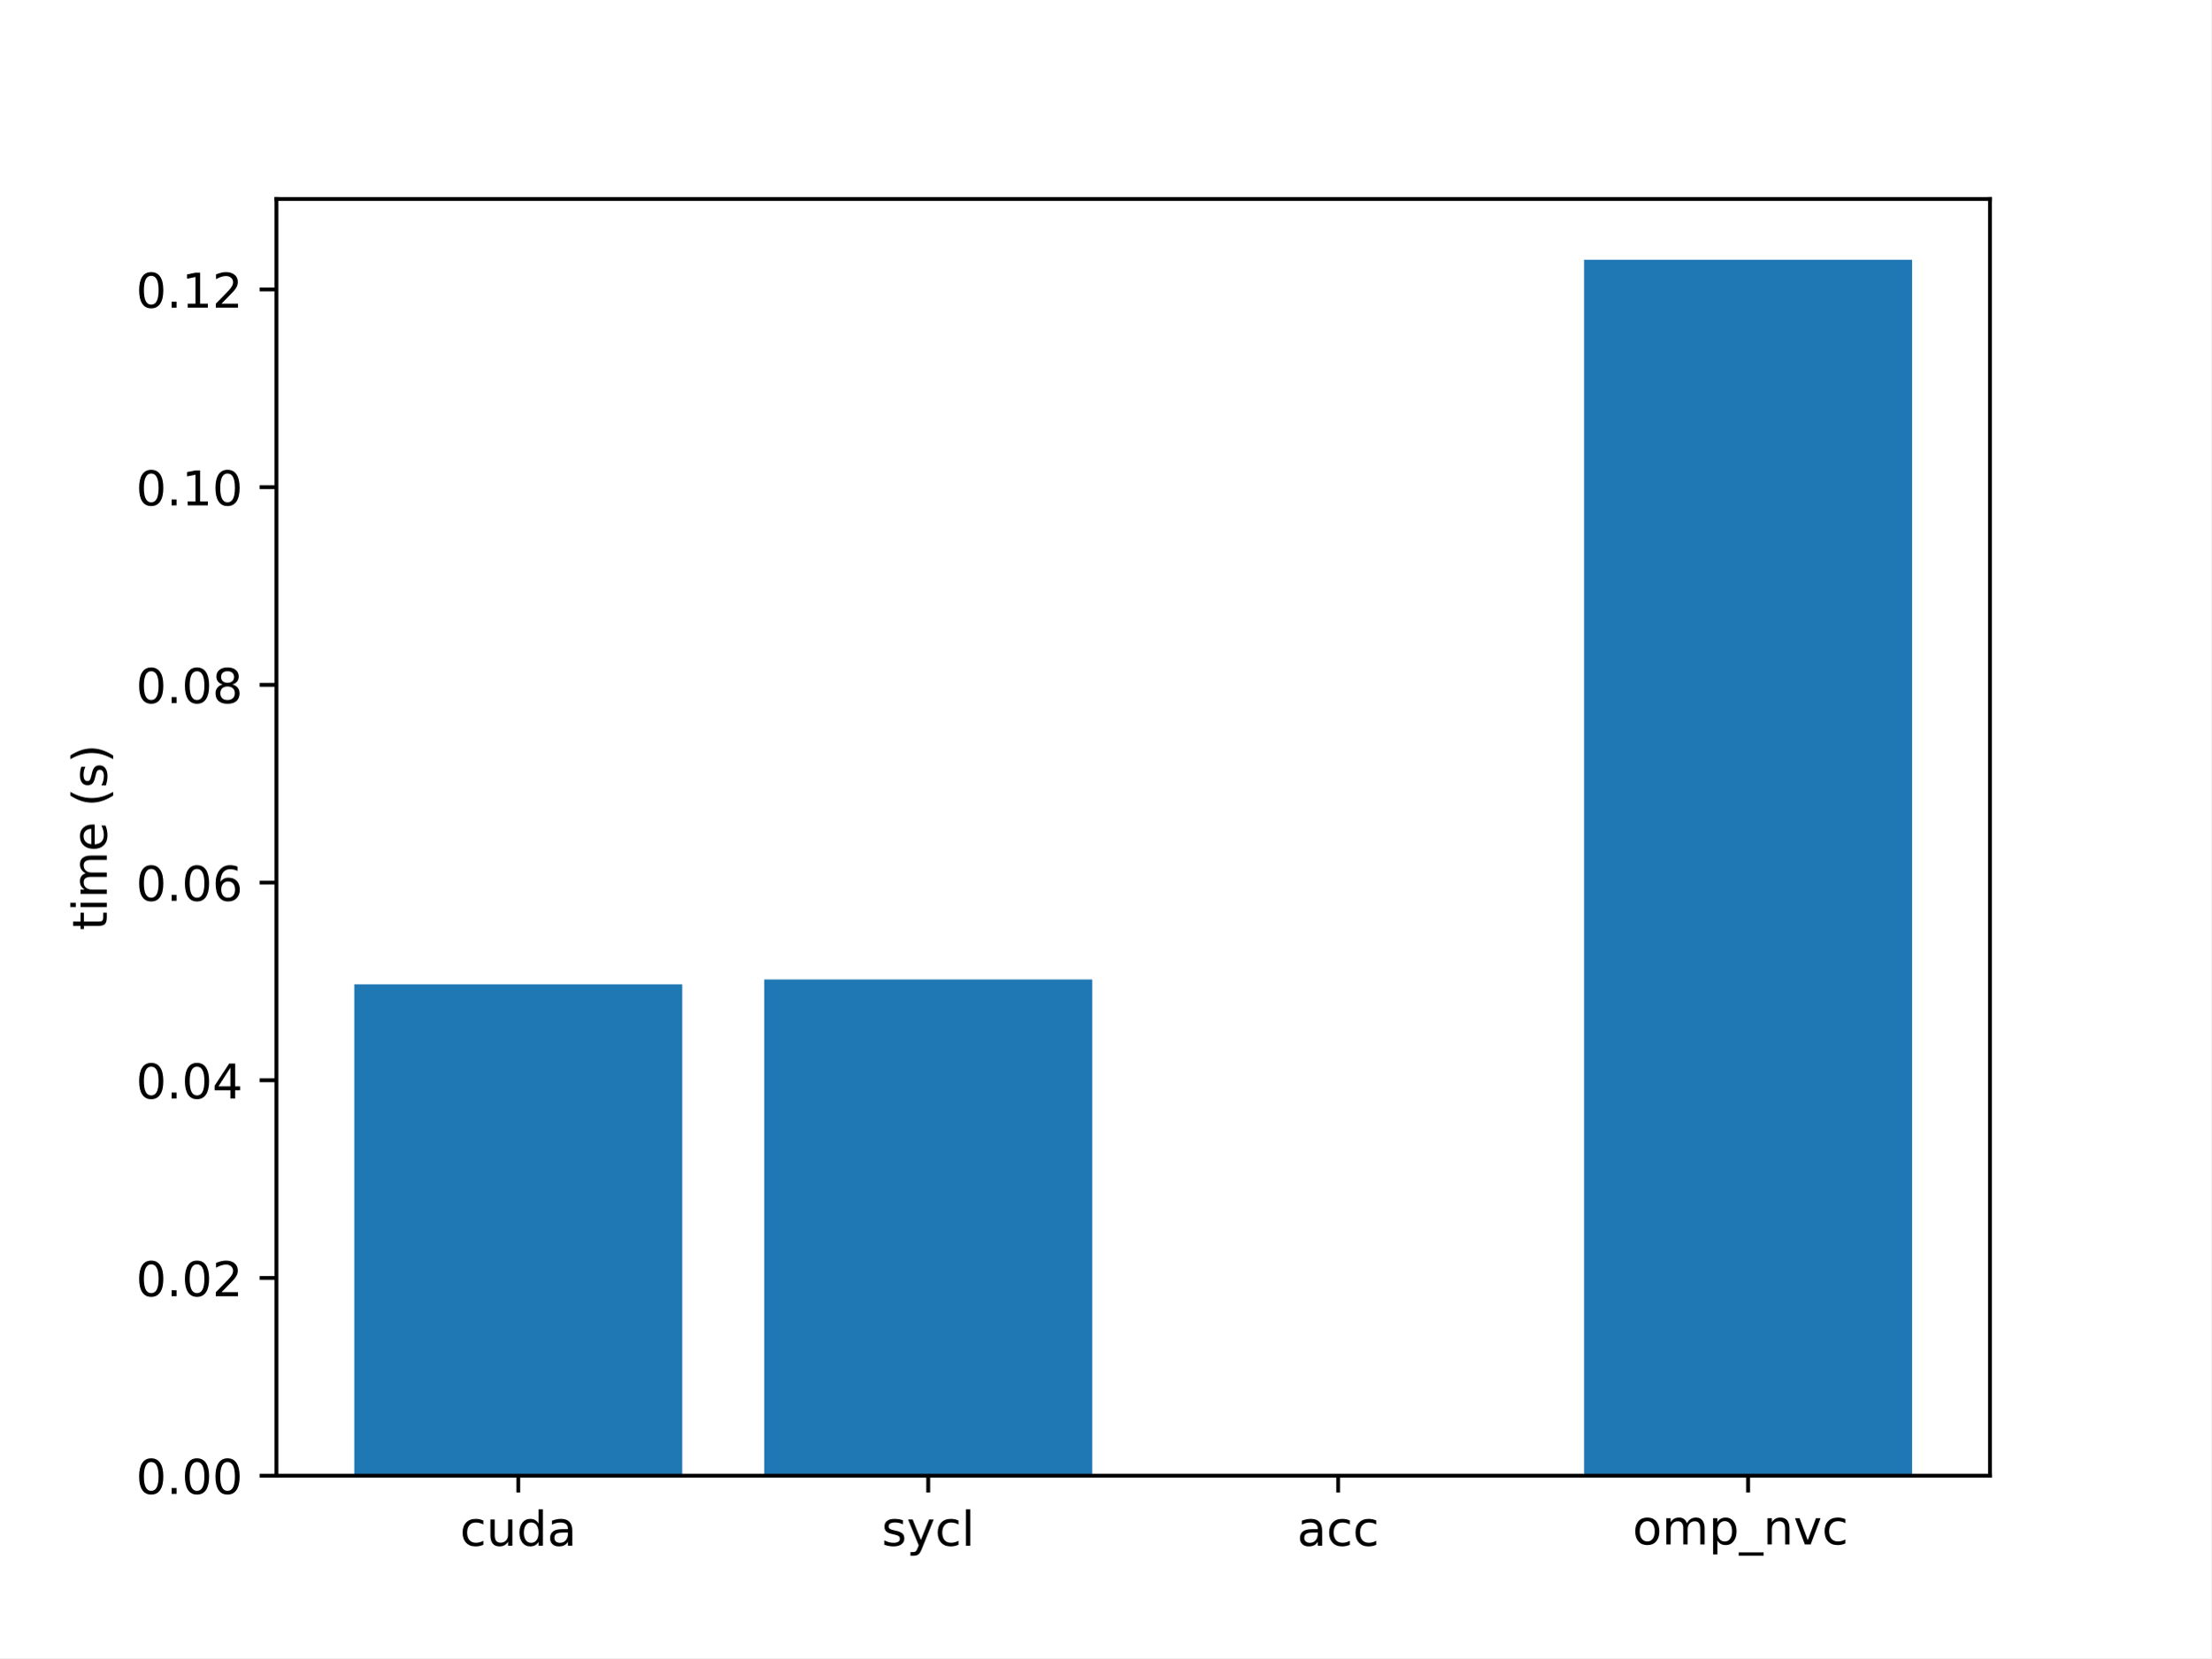
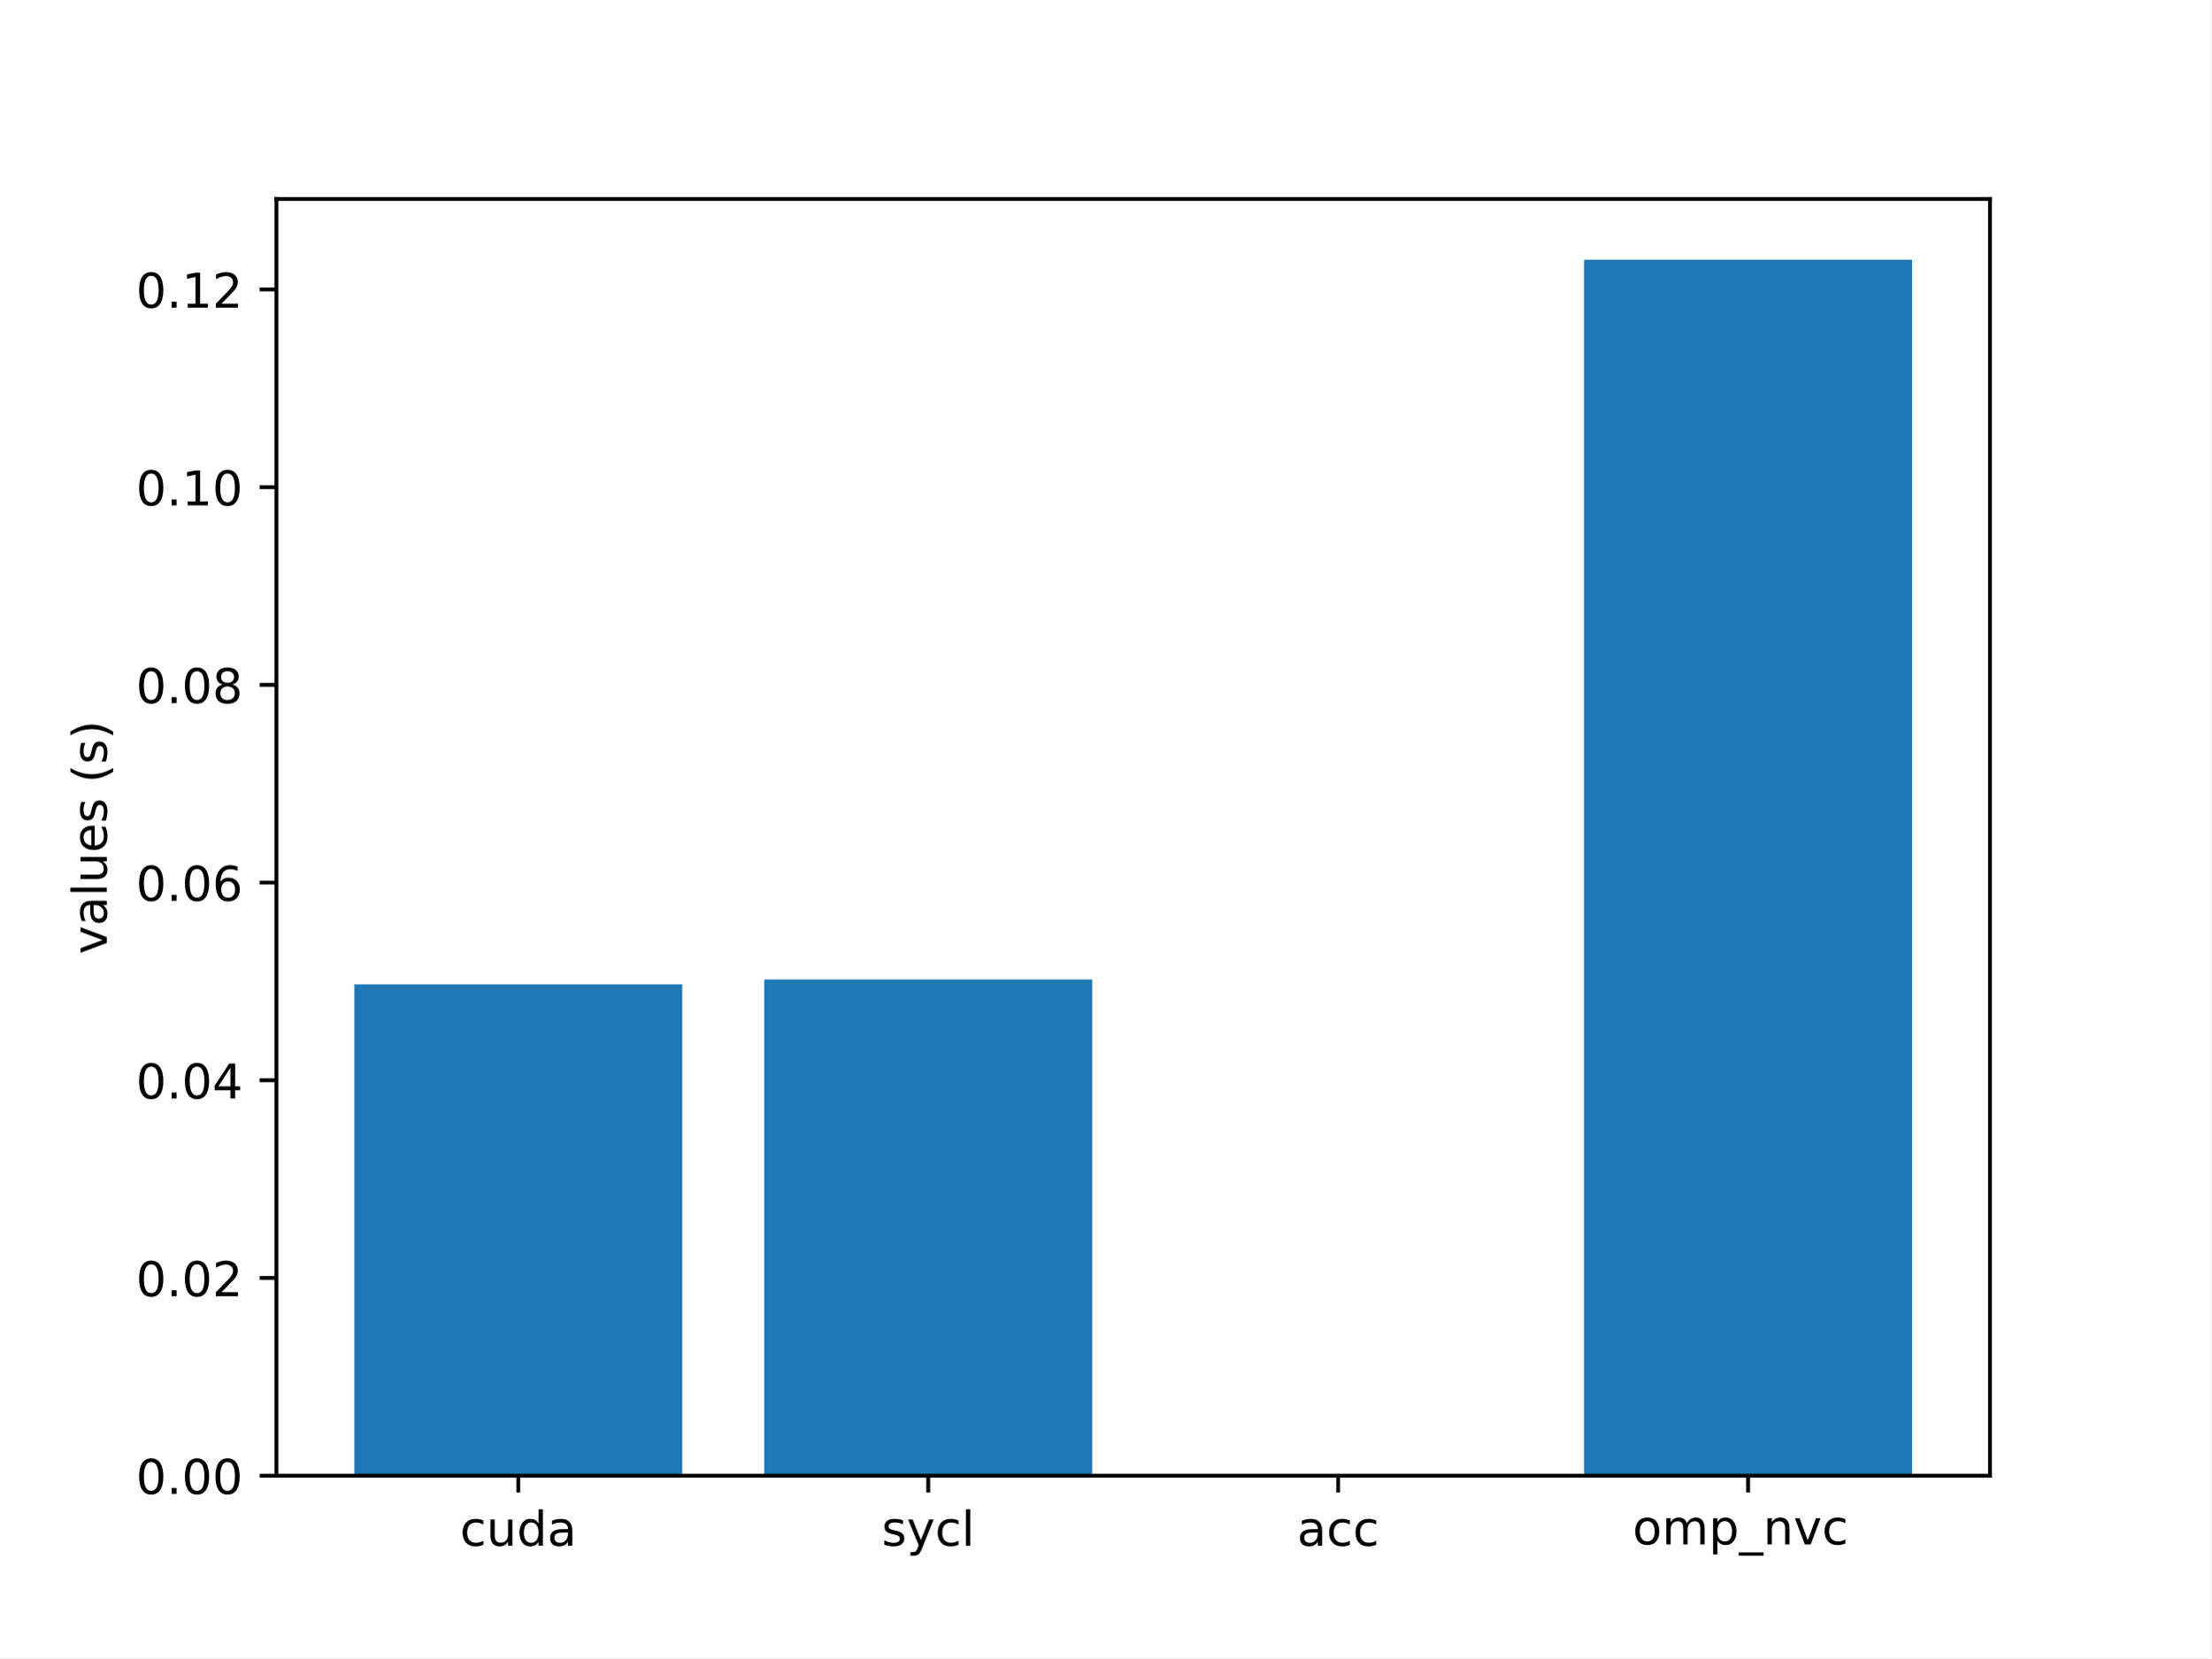
<svg xmlns="http://www.w3.org/2000/svg" xmlns:xlink="http://www.w3.org/1999/xlink" width="460.8pt" height="345.6pt" viewBox="0 0 460.8 345.6" version="1.1">
  <defs>
    <style type="text/css">*{stroke-linejoin: round; stroke-linecap: butt}</style>
  </defs>
  <g id="figure_1">
    <g id="patch_1">
      <path d="M 0 345.6  L 460.8 345.6  L 460.8 0  L 0 0  z " style="fill: #ffffff" />
    </g>
    <g id="axes_1">
      <g id="patch_2">
        <path d="M 57.6 307.584  L 414.72 307.584  L 414.72 41.472  L 57.6 41.472  z " style="fill: #ffffff" />
      </g>
      <g id="patch_3">
-         <path d="M 73.833 307.584  L 142.181 307.584  L 142.181 205.178  L 73.833 205.178  z " clip-path="url(#pf1556e47ca)" style="fill: #1f77b4" />
+         <path d="M 73.833 307.584  L 142.181 307.584  L 142.181 205.178  L 73.833 205.178  z " clip-path="url(#p9d4d16cc0b)" style="fill: #1f77b4" />
      </g>
      <g id="patch_4">
-         <path d="M 159.268 307.584  L 227.616 307.584  L 227.616 204.148  L 159.268 204.148  z " clip-path="url(#pf1556e47ca)" style="fill: #1f77b4" />
+         <path d="M 159.268 307.584  L 227.616 307.584  L 227.616 204.148  L 159.268 204.148  z " clip-path="url(#p9d4d16cc0b)" style="fill: #1f77b4" />
      </g>
      <g id="patch_5">
-         <path d="M 244.704 307.584  L 313.052 307.584  L 313.052 307.584  L 244.704 307.584  z " clip-path="url(#pf1556e47ca)" style="fill: #1f77b4" />
+         <path d="M 244.704 307.584  L 313.052 307.584  L 313.052 307.584  L 244.704 307.584  z " clip-path="url(#p9d4d16cc0b)" style="fill: #1f77b4" />
      </g>
      <g id="patch_6">
-         <path d="M 330.139 307.584  L 398.487 307.584  L 398.487 54.144  L 330.139 54.144  z " clip-path="url(#pf1556e47ca)" style="fill: #1f77b4" />
+         <path d="M 330.139 307.584  L 398.487 307.584  L 398.487 54.144  L 330.139 54.144  z " clip-path="url(#p9d4d16cc0b)" style="fill: #1f77b4" />
      </g>
      <g id="matplotlib.axis_1">
        <g id="xtick_1">
          <g id="line2d_1">
            <defs>
-               <path id="m0eeb6c34b5" d="M 0 0  L 0 3.5  " style="stroke: #000000; stroke-width: 0.8" />
+               <path id="m9efa01b2b9" d="M 0 0  L 0 3.5  " style="stroke: #000000; stroke-width: 0.8" />
            </defs>
            <g>
-               <use xlink:href="#m0eeb6c34b5" x="108.007" y="307.584" style="stroke: #000000; stroke-width: 0.8" />
+               <use xlink:href="#m9efa01b2b9" x="108.007" y="307.584" style="stroke: #000000; stroke-width: 0.8" />
            </g>
          </g>
          <g id="text_1">
            <g transform="translate(92.67252 322.1824) scale(0.1 -0.1)">
              <defs>
                <path id="DejaVuSans-20" transform="scale(0.015625)" />
                <path id="DejaVuSans-63" d="M 3122 3366  L 3122 2828  Q 2878 2963 2633 3030  Q 2388 3097 2138 3097  Q 1578 3097 1268 2742  Q 959 2388 959 1747  Q 959 1106 1268 751  Q 1578 397 2138 397  Q 2388 397 2633 464  Q 2878 531 3122 666  L 3122 134  Q 2881 22 2623 -34  Q 2366 -91 2075 -91  Q 1284 -91 818 406  Q 353 903 353 1747  Q 353 2603 823 3093  Q 1294 3584 2113 3584  Q 2378 3584 2631 3529  Q 2884 3475 3122 3366  z " transform="scale(0.015625)" />
                <path id="DejaVuSans-75" d="M 544 1381  L 544 3500  L 1119 3500  L 1119 1403  Q 1119 906 1312 657  Q 1506 409 1894 409  Q 2359 409 2629 706  Q 2900 1003 2900 1516  L 2900 3500  L 3475 3500  L 3475 0  L 2900 0  L 2900 538  Q 2691 219 2414 64  Q 2138 -91 1772 -91  Q 1169 -91 856 284  Q 544 659 544 1381  z M 1991 3584  L 1991 3584  z " transform="scale(0.015625)" />
                <path id="DejaVuSans-64" d="M 2906 2969  L 2906 4863  L 3481 4863  L 3481 0  L 2906 0  L 2906 525  Q 2725 213 2448 61  Q 2172 -91 1784 -91  Q 1150 -91 751 415  Q 353 922 353 1747  Q 353 2572 751 3078  Q 1150 3584 1784 3584  Q 2172 3584 2448 3432  Q 2725 3281 2906 2969  z M 947 1747  Q 947 1113 1208 752  Q 1469 391 1925 391  Q 2381 391 2643 752  Q 2906 1113 2906 1747  Q 2906 2381 2643 2742  Q 2381 3103 1925 3103  Q 1469 3103 1208 2742  Q 947 2381 947 1747  z " transform="scale(0.015625)" />
                <path id="DejaVuSans-61" d="M 2194 1759  Q 1497 1759 1228 1600  Q 959 1441 959 1056  Q 959 750 1161 570  Q 1363 391 1709 391  Q 2188 391 2477 730  Q 2766 1069 2766 1631  L 2766 1759  L 2194 1759  z M 3341 1997  L 3341 0  L 2766 0  L 2766 531  Q 2569 213 2275 61  Q 1981 -91 1556 -91  Q 1019 -91 701 211  Q 384 513 384 1019  Q 384 1609 779 1909  Q 1175 2209 1959 2209  L 2766 2209  L 2766 2266  Q 2766 2663 2505 2880  Q 2244 3097 1772 3097  Q 1472 3097 1187 3025  Q 903 2953 641 2809  L 641 3341  Q 956 3463 1253 3523  Q 1550 3584 1831 3584  Q 2591 3584 2966 3190  Q 3341 2797 3341 1997  z " transform="scale(0.015625)" />
              </defs>
              <use xlink:href="#DejaVuSans-20" />
              <use xlink:href="#DejaVuSans-63" x="31.787" />
              <use xlink:href="#DejaVuSans-75" x="86.768" />
              <use xlink:href="#DejaVuSans-64" x="150.146" />
              <use xlink:href="#DejaVuSans-61" x="213.623" />
              <use xlink:href="#DejaVuSans-20" x="274.902" />
            </g>
          </g>
        </g>
        <g id="xtick_2">
          <g id="line2d_2">
            <g>
-               <use xlink:href="#m0eeb6c34b5" x="193.442" y="307.584" style="stroke: #000000; stroke-width: 0.8" />
+               <use xlink:href="#m9efa01b2b9" x="193.442" y="307.584" style="stroke: #000000; stroke-width: 0.8" />
            </g>
          </g>
          <g id="text_2">
            <g transform="translate(180.5618 322.1824) scale(0.1 -0.1)">
              <defs>
                <path id="DejaVuSans-73" d="M 2834 3397  L 2834 2853  Q 2591 2978 2328 3040  Q 2066 3103 1784 3103  Q 1356 3103 1142 2972  Q 928 2841 928 2578  Q 928 2378 1081 2264  Q 1234 2150 1697 2047  L 1894 2003  Q 2506 1872 2764 1633  Q 3022 1394 3022 966  Q 3022 478 2636 193  Q 2250 -91 1575 -91  Q 1294 -91 989 -36  Q 684 19 347 128  L 347 722  Q 666 556 975 473  Q 1284 391 1588 391  Q 1994 391 2212 530  Q 2431 669 2431 922  Q 2431 1156 2273 1281  Q 2116 1406 1581 1522  L 1381 1569  Q 847 1681 609 1914  Q 372 2147 372 2553  Q 372 3047 722 3315  Q 1072 3584 1716 3584  Q 2034 3584 2315 3537  Q 2597 3491 2834 3397  z " transform="scale(0.015625)" />
                <path id="DejaVuSans-79" d="M 2059 -325  Q 1816 -950 1584 -1140  Q 1353 -1331 966 -1331  L 506 -1331  L 506 -850  L 844 -850  Q 1081 -850 1212 -737  Q 1344 -625 1503 -206  L 1606 56  L 191 3500  L 800 3500  L 1894 763  L 2988 3500  L 3597 3500  L 2059 -325  z " transform="scale(0.015625)" />
                <path id="DejaVuSans-6c" d="M 603 4863  L 1178 4863  L 1178 0  L 603 0  L 603 4863  z " transform="scale(0.015625)" />
              </defs>
              <use xlink:href="#DejaVuSans-20" />
              <use xlink:href="#DejaVuSans-73" x="31.787" />
              <use xlink:href="#DejaVuSans-79" x="83.887" />
              <use xlink:href="#DejaVuSans-63" x="143.066" />
              <use xlink:href="#DejaVuSans-6c" x="198.047" />
              <use xlink:href="#DejaVuSans-20" x="225.83" />
            </g>
          </g>
        </g>
        <g id="xtick_3">
          <g id="line2d_3">
            <g>
-               <use xlink:href="#m0eeb6c34b5" x="278.878" y="307.584" style="stroke: #000000; stroke-width: 0.8" />
+               <use xlink:href="#m9efa01b2b9" x="278.878" y="307.584" style="stroke: #000000; stroke-width: 0.8" />
            </g>
          </g>
          <g id="text_3">
            <g transform="translate(267.1371 322.1824) scale(0.1 -0.1)">
              <use xlink:href="#DejaVuSans-20" />
              <use xlink:href="#DejaVuSans-61" x="31.787" />
              <use xlink:href="#DejaVuSans-63" x="93.066" />
              <use xlink:href="#DejaVuSans-63" x="148.047" />
              <use xlink:href="#DejaVuSans-20" x="203.027" />
            </g>
          </g>
        </g>
        <g id="xtick_4">
          <g id="line2d_4">
            <g>
-               <use xlink:href="#m0eeb6c34b5" x="364.313" y="307.584" style="stroke: #000000; stroke-width: 0.8" />
+               <use xlink:href="#m9efa01b2b9" x="364.313" y="307.584" style="stroke: #000000; stroke-width: 0.8" />
            </g>
          </g>
          <g id="text_4">
            <g transform="translate(337.0647 321.9043) scale(0.1 -0.1)">
              <defs>
                <path id="DejaVuSans-6f" d="M 1959 3097  Q 1497 3097 1228 2736  Q 959 2375 959 1747  Q 959 1119 1226 758  Q 1494 397 1959 397  Q 2419 397 2687 759  Q 2956 1122 2956 1747  Q 2956 2369 2687 2733  Q 2419 3097 1959 3097  z M 1959 3584  Q 2709 3584 3137 3096  Q 3566 2609 3566 1747  Q 3566 888 3137 398  Q 2709 -91 1959 -91  Q 1206 -91 779 398  Q 353 888 353 1747  Q 353 2609 779 3096  Q 1206 3584 1959 3584  z " transform="scale(0.015625)" />
                <path id="DejaVuSans-6d" d="M 3328 2828  Q 3544 3216 3844 3400  Q 4144 3584 4550 3584  Q 5097 3584 5394 3201  Q 5691 2819 5691 2113  L 5691 0  L 5113 0  L 5113 2094  Q 5113 2597 4934 2840  Q 4756 3084 4391 3084  Q 3944 3084 3684 2787  Q 3425 2491 3425 1978  L 3425 0  L 2847 0  L 2847 2094  Q 2847 2600 2669 2842  Q 2491 3084 2119 3084  Q 1678 3084 1418 2786  Q 1159 2488 1159 1978  L 1159 0  L 581 0  L 581 3500  L 1159 3500  L 1159 2956  Q 1356 3278 1631 3431  Q 1906 3584 2284 3584  Q 2666 3584 2933 3390  Q 3200 3197 3328 2828  z " transform="scale(0.015625)" />
                <path id="DejaVuSans-70" d="M 1159 525  L 1159 -1331  L 581 -1331  L 581 3500  L 1159 3500  L 1159 2969  Q 1341 3281 1617 3432  Q 1894 3584 2278 3584  Q 2916 3584 3314 3078  Q 3713 2572 3713 1747  Q 3713 922 3314 415  Q 2916 -91 2278 -91  Q 1894 -91 1617 61  Q 1341 213 1159 525  z M 3116 1747  Q 3116 2381 2855 2742  Q 2594 3103 2138 3103  Q 1681 3103 1420 2742  Q 1159 2381 1159 1747  Q 1159 1113 1420 752  Q 1681 391 2138 391  Q 2594 391 2855 752  Q 3116 1113 3116 1747  z " transform="scale(0.015625)" />
                <path id="DejaVuSans-5f" d="M 3263 -1063  L 3263 -1509  L -63 -1509  L -63 -1063  L 3263 -1063  z " transform="scale(0.015625)" />
                <path id="DejaVuSans-6e" d="M 3513 2113  L 3513 0  L 2938 0  L 2938 2094  Q 2938 2591 2744 2837  Q 2550 3084 2163 3084  Q 1697 3084 1428 2787  Q 1159 2491 1159 1978  L 1159 0  L 581 0  L 581 3500  L 1159 3500  L 1159 2956  Q 1366 3272 1645 3428  Q 1925 3584 2291 3584  Q 2894 3584 3203 3211  Q 3513 2838 3513 2113  z " transform="scale(0.015625)" />
                <path id="DejaVuSans-76" d="M 191 3500  L 800 3500  L 1894 563  L 2988 3500  L 3597 3500  L 2284 0  L 1503 0  L 191 3500  z " transform="scale(0.015625)" />
              </defs>
              <use xlink:href="#DejaVuSans-20" />
              <use xlink:href="#DejaVuSans-6f" x="31.787" />
              <use xlink:href="#DejaVuSans-6d" x="92.969" />
              <use xlink:href="#DejaVuSans-70" x="190.381" />
              <use xlink:href="#DejaVuSans-5f" x="253.857" />
              <use xlink:href="#DejaVuSans-6e" x="303.857" />
              <use xlink:href="#DejaVuSans-76" x="367.236" />
              <use xlink:href="#DejaVuSans-63" x="426.416" />
              <use xlink:href="#DejaVuSans-20" x="481.396" />
              <use xlink:href="#DejaVuSans-20" x="513.184" />
            </g>
          </g>
        </g>
      </g>
      <g id="matplotlib.axis_2">
        <g id="ytick_1">
          <g id="line2d_5">
            <defs>
-               <path id="m34e9de7a3d" d="M 0 0  L -3.5 0  " style="stroke: #000000; stroke-width: 0.8" />
+               <path id="mce1f3490bf" d="M 0 0  L -3.5 0  " style="stroke: #000000; stroke-width: 0.8" />
            </defs>
            <g>
-               <use xlink:href="#m34e9de7a3d" x="57.6" y="307.584" style="stroke: #000000; stroke-width: 0.8" />
+               <use xlink:href="#mce1f3490bf" x="57.6" y="307.584" style="stroke: #000000; stroke-width: 0.8" />
            </g>
          </g>
          <g id="text_5">
            <g transform="translate(28.33438 311.3832) scale(0.1 -0.1)">
              <defs>
                <path id="DejaVuSans-30" d="M 2034 4250  Q 1547 4250 1301 3770  Q 1056 3291 1056 2328  Q 1056 1369 1301 889  Q 1547 409 2034 409  Q 2525 409 2770 889  Q 3016 1369 3016 2328  Q 3016 3291 2770 3770  Q 2525 4250 2034 4250  z M 2034 4750  Q 2819 4750 3233 4129  Q 3647 3509 3647 2328  Q 3647 1150 3233 529  Q 2819 -91 2034 -91  Q 1250 -91 836 529  Q 422 1150 422 2328  Q 422 3509 836 4129  Q 1250 4750 2034 4750  z " transform="scale(0.015625)" />
                <path id="DejaVuSans-2e" d="M 684 794  L 1344 794  L 1344 0  L 684 0  L 684 794  z " transform="scale(0.015625)" />
              </defs>
              <use xlink:href="#DejaVuSans-30" />
              <use xlink:href="#DejaVuSans-2e" x="63.623" />
              <use xlink:href="#DejaVuSans-30" x="95.41" />
              <use xlink:href="#DejaVuSans-30" x="159.033" />
            </g>
          </g>
        </g>
        <g id="ytick_2">
          <g id="line2d_6">
            <g>
-               <use xlink:href="#m34e9de7a3d" x="57.6" y="266.374" style="stroke: #000000; stroke-width: 0.8" />
+               <use xlink:href="#mce1f3490bf" x="57.6" y="266.374" style="stroke: #000000; stroke-width: 0.8" />
            </g>
          </g>
          <g id="text_6">
            <g transform="translate(28.33438 270.1735) scale(0.1 -0.1)">
              <defs>
                <path id="DejaVuSans-32" d="M 1228 531  L 3431 531  L 3431 0  L 469 0  L 469 531  Q 828 903 1448 1529  Q 2069 2156 2228 2338  Q 2531 2678 2651 2914  Q 2772 3150 2772 3378  Q 2772 3750 2511 3984  Q 2250 4219 1831 4219  Q 1534 4219 1204 4116  Q 875 4013 500 3803  L 500 4441  Q 881 4594 1212 4672  Q 1544 4750 1819 4750  Q 2544 4750 2975 4387  Q 3406 4025 3406 3419  Q 3406 3131 3298 2873  Q 3191 2616 2906 2266  Q 2828 2175 2409 1742  Q 1991 1309 1228 531  z " transform="scale(0.015625)" />
              </defs>
              <use xlink:href="#DejaVuSans-30" />
              <use xlink:href="#DejaVuSans-2e" x="63.623" />
              <use xlink:href="#DejaVuSans-30" x="95.41" />
              <use xlink:href="#DejaVuSans-32" x="159.033" />
            </g>
          </g>
        </g>
        <g id="ytick_3">
          <g id="line2d_7">
            <g>
-               <use xlink:href="#m34e9de7a3d" x="57.6" y="225.164" style="stroke: #000000; stroke-width: 0.8" />
+               <use xlink:href="#mce1f3490bf" x="57.6" y="225.164" style="stroke: #000000; stroke-width: 0.8" />
            </g>
          </g>
          <g id="text_7">
            <g transform="translate(28.33438 228.9637) scale(0.1 -0.1)">
              <defs>
                <path id="DejaVuSans-34" d="M 2419 4116  L 825 1625  L 2419 1625  L 2419 4116  z M 2253 4666  L 3047 4666  L 3047 1625  L 3713 1625  L 3713 1100  L 3047 1100  L 3047 0  L 2419 0  L 2419 1100  L 313 1100  L 313 1709  L 2253 4666  z " transform="scale(0.015625)" />
              </defs>
              <use xlink:href="#DejaVuSans-30" />
              <use xlink:href="#DejaVuSans-2e" x="63.623" />
              <use xlink:href="#DejaVuSans-30" x="95.41" />
              <use xlink:href="#DejaVuSans-34" x="159.033" />
            </g>
          </g>
        </g>
        <g id="ytick_4">
          <g id="line2d_8">
            <g>
-               <use xlink:href="#m34e9de7a3d" x="57.6" y="183.955" style="stroke: #000000; stroke-width: 0.8" />
+               <use xlink:href="#mce1f3490bf" x="57.6" y="183.955" style="stroke: #000000; stroke-width: 0.8" />
            </g>
          </g>
          <g id="text_8">
            <g transform="translate(28.33438 187.754) scale(0.1 -0.1)">
              <defs>
                <path id="DejaVuSans-36" d="M 2113 2584  Q 1688 2584 1439 2293  Q 1191 2003 1191 1497  Q 1191 994 1439 701  Q 1688 409 2113 409  Q 2538 409 2786 701  Q 3034 994 3034 1497  Q 3034 2003 2786 2293  Q 2538 2584 2113 2584  z M 3366 4563  L 3366 3988  Q 3128 4100 2886 4159  Q 2644 4219 2406 4219  Q 1781 4219 1451 3797  Q 1122 3375 1075 2522  Q 1259 2794 1537 2939  Q 1816 3084 2150 3084  Q 2853 3084 3261 2657  Q 3669 2231 3669 1497  Q 3669 778 3244 343  Q 2819 -91 2113 -91  Q 1303 -91 875 529  Q 447 1150 447 2328  Q 447 3434 972 4092  Q 1497 4750 2381 4750  Q 2619 4750 2861 4703  Q 3103 4656 3366 4563  z " transform="scale(0.015625)" />
              </defs>
              <use xlink:href="#DejaVuSans-30" />
              <use xlink:href="#DejaVuSans-2e" x="63.623" />
              <use xlink:href="#DejaVuSans-30" x="95.41" />
              <use xlink:href="#DejaVuSans-36" x="159.033" />
            </g>
          </g>
        </g>
        <g id="ytick_5">
          <g id="line2d_9">
            <g>
-               <use xlink:href="#m34e9de7a3d" x="57.6" y="142.745" style="stroke: #000000; stroke-width: 0.8" />
+               <use xlink:href="#mce1f3490bf" x="57.6" y="142.745" style="stroke: #000000; stroke-width: 0.8" />
            </g>
          </g>
          <g id="text_9">
            <g transform="translate(28.33438 146.5442) scale(0.1 -0.1)">
              <defs>
                <path id="DejaVuSans-38" d="M 2034 2216  Q 1584 2216 1326 1975  Q 1069 1734 1069 1313  Q 1069 891 1326 650  Q 1584 409 2034 409  Q 2484 409 2743 651  Q 3003 894 3003 1313  Q 3003 1734 2745 1975  Q 2488 2216 2034 2216  z M 1403 2484  Q 997 2584 770 2862  Q 544 3141 544 3541  Q 544 4100 942 4425  Q 1341 4750 2034 4750  Q 2731 4750 3128 4425  Q 3525 4100 3525 3541  Q 3525 3141 3298 2862  Q 3072 2584 2669 2484  Q 3125 2378 3379 2068  Q 3634 1759 3634 1313  Q 3634 634 3220 271  Q 2806 -91 2034 -91  Q 1263 -91 848 271  Q 434 634 434 1313  Q 434 1759 690 2068  Q 947 2378 1403 2484  z M 1172 3481  Q 1172 3119 1398 2916  Q 1625 2713 2034 2713  Q 2441 2713 2670 2916  Q 2900 3119 2900 3481  Q 2900 3844 2670 4047  Q 2441 4250 2034 4250  Q 1625 4250 1398 4047  Q 1172 3844 1172 3481  z " transform="scale(0.015625)" />
              </defs>
              <use xlink:href="#DejaVuSans-30" />
              <use xlink:href="#DejaVuSans-2e" x="63.623" />
              <use xlink:href="#DejaVuSans-30" x="95.41" />
              <use xlink:href="#DejaVuSans-38" x="159.033" />
            </g>
          </g>
        </g>
        <g id="ytick_6">
          <g id="line2d_10">
            <g>
-               <use xlink:href="#m34e9de7a3d" x="57.6" y="101.535" style="stroke: #000000; stroke-width: 0.8" />
+               <use xlink:href="#mce1f3490bf" x="57.6" y="101.535" style="stroke: #000000; stroke-width: 0.8" />
            </g>
          </g>
          <g id="text_10">
            <g transform="translate(28.33438 105.3344) scale(0.1 -0.1)">
              <defs>
                <path id="DejaVuSans-31" d="M 794 531  L 1825 531  L 1825 4091  L 703 3866  L 703 4441  L 1819 4666  L 2450 4666  L 2450 531  L 3481 531  L 3481 0  L 794 0  L 794 531  z " transform="scale(0.015625)" />
              </defs>
              <use xlink:href="#DejaVuSans-30" />
              <use xlink:href="#DejaVuSans-2e" x="63.623" />
              <use xlink:href="#DejaVuSans-31" x="95.41" />
              <use xlink:href="#DejaVuSans-30" x="159.033" />
            </g>
          </g>
        </g>
        <g id="ytick_7">
          <g id="line2d_11">
            <g>
-               <use xlink:href="#m34e9de7a3d" x="57.6" y="60.325" style="stroke: #000000; stroke-width: 0.8" />
+               <use xlink:href="#mce1f3490bf" x="57.6" y="60.325" style="stroke: #000000; stroke-width: 0.8" />
            </g>
          </g>
          <g id="text_11">
            <g transform="translate(28.33438 64.12468) scale(0.1 -0.1)">
              <use xlink:href="#DejaVuSans-30" />
              <use xlink:href="#DejaVuSans-2e" x="63.623" />
              <use xlink:href="#DejaVuSans-31" x="95.41" />
              <use xlink:href="#DejaVuSans-32" x="159.033" />
            </g>
          </g>
        </g>
        <g id="text_12">
-           <g transform="translate(22.25469 193.9194) rotate(-90) scale(0.1 -0.1)">
+           <g transform="translate(22.25469 198.8858) rotate(-90) scale(0.1 -0.1)">
            <defs>
-               <path id="DejaVuSans-74" d="M 1172 4494  L 1172 3500  L 2356 3500  L 2356 3053  L 1172 3053  L 1172 1153  Q 1172 725 1289 603  Q 1406 481 1766 481  L 2356 481  L 2356 0  L 1766 0  Q 1100 0 847 248  Q 594 497 594 1153  L 594 3053  L 172 3053  L 172 3500  L 594 3500  L 594 4494  L 1172 4494  z " transform="scale(0.015625)" />
-               <path id="DejaVuSans-69" d="M 603 3500  L 1178 3500  L 1178 0  L 603 0  L 603 3500  z M 603 4863  L 1178 4863  L 1178 4134  L 603 4134  L 603 4863  z " transform="scale(0.015625)" />
              <path id="DejaVuSans-65" d="M 3597 1894  L 3597 1613  L 953 1613  Q 991 1019 1311 708  Q 1631 397 2203 397  Q 2534 397 2845 478  Q 3156 559 3463 722  L 3463 178  Q 3153 47 2828 -22  Q 2503 -91 2169 -91  Q 1331 -91 842 396  Q 353 884 353 1716  Q 353 2575 817 3079  Q 1281 3584 2069 3584  Q 2775 3584 3186 3129  Q 3597 2675 3597 1894  z M 3022 2063  Q 3016 2534 2758 2815  Q 2500 3097 2075 3097  Q 1594 3097 1305 2825  Q 1016 2553 972 2059  L 3022 2063  z " transform="scale(0.015625)" />
              <path id="DejaVuSans-28" d="M 1984 4856  Q 1566 4138 1362 3434  Q 1159 2731 1159 2009  Q 1159 1288 1364 580  Q 1569 -128 1984 -844  L 1484 -844  Q 1016 -109 783 600  Q 550 1309 550 2009  Q 550 2706 781 3412  Q 1013 4119 1484 4856  L 1984 4856  z " transform="scale(0.015625)" />
              <path id="DejaVuSans-29" d="M 513 4856  L 1013 4856  Q 1481 4119 1714 3412  Q 1947 2706 1947 2009  Q 1947 1309 1714 600  Q 1481 -109 1013 -844  L 513 -844  Q 928 -128 1133 580  Q 1338 1288 1338 2009  Q 1338 2731 1133 3434  Q 928 4138 513 4856  z " transform="scale(0.015625)" />
            </defs>
-             <use xlink:href="#DejaVuSans-74" />
-             <use xlink:href="#DejaVuSans-69" x="39.209" />
-             <use xlink:href="#DejaVuSans-6d" x="66.992" />
-             <use xlink:href="#DejaVuSans-65" x="164.404" />
-             <use xlink:href="#DejaVuSans-20" x="225.928" />
-             <use xlink:href="#DejaVuSans-28" x="257.715" />
-             <use xlink:href="#DejaVuSans-73" x="296.729" />
-             <use xlink:href="#DejaVuSans-29" x="348.828" />
+             <use xlink:href="#DejaVuSans-76" />
+             <use xlink:href="#DejaVuSans-61" x="59.18" />
+             <use xlink:href="#DejaVuSans-6c" x="120.459" />
+             <use xlink:href="#DejaVuSans-75" x="148.242" />
+             <use xlink:href="#DejaVuSans-65" x="211.621" />
+             <use xlink:href="#DejaVuSans-73" x="273.145" />
+             <use xlink:href="#DejaVuSans-20" x="325.244" />
+             <use xlink:href="#DejaVuSans-28" x="357.031" />
+             <use xlink:href="#DejaVuSans-73" x="396.045" />
+             <use xlink:href="#DejaVuSans-29" x="448.145" />
          </g>
        </g>
      </g>
      <g id="patch_7">
        <path d="M 57.6 307.584  L 57.6 41.472  " style="fill: none; stroke: #000000; stroke-width: 0.8; stroke-linejoin: miter; stroke-linecap: square" />
      </g>
      <g id="patch_8">
        <path d="M 414.72 307.584  L 414.72 41.472  " style="fill: none; stroke: #000000; stroke-width: 0.8; stroke-linejoin: miter; stroke-linecap: square" />
      </g>
      <g id="patch_9">
        <path d="M 57.6 307.584  L 414.72 307.584  " style="fill: none; stroke: #000000; stroke-width: 0.8; stroke-linejoin: miter; stroke-linecap: square" />
      </g>
      <g id="patch_10">
        <path d="M 57.6 41.472  L 414.72 41.472  " style="fill: none; stroke: #000000; stroke-width: 0.8; stroke-linejoin: miter; stroke-linecap: square" />
      </g>
    </g>
  </g>
  <defs>
-     <clipPath id="pf1556e47ca">
+     <clipPath id="p9d4d16cc0b">
      <rect x="57.6" y="41.472" width="357.12" height="266.112" />
    </clipPath>
  </defs>
</svg>
